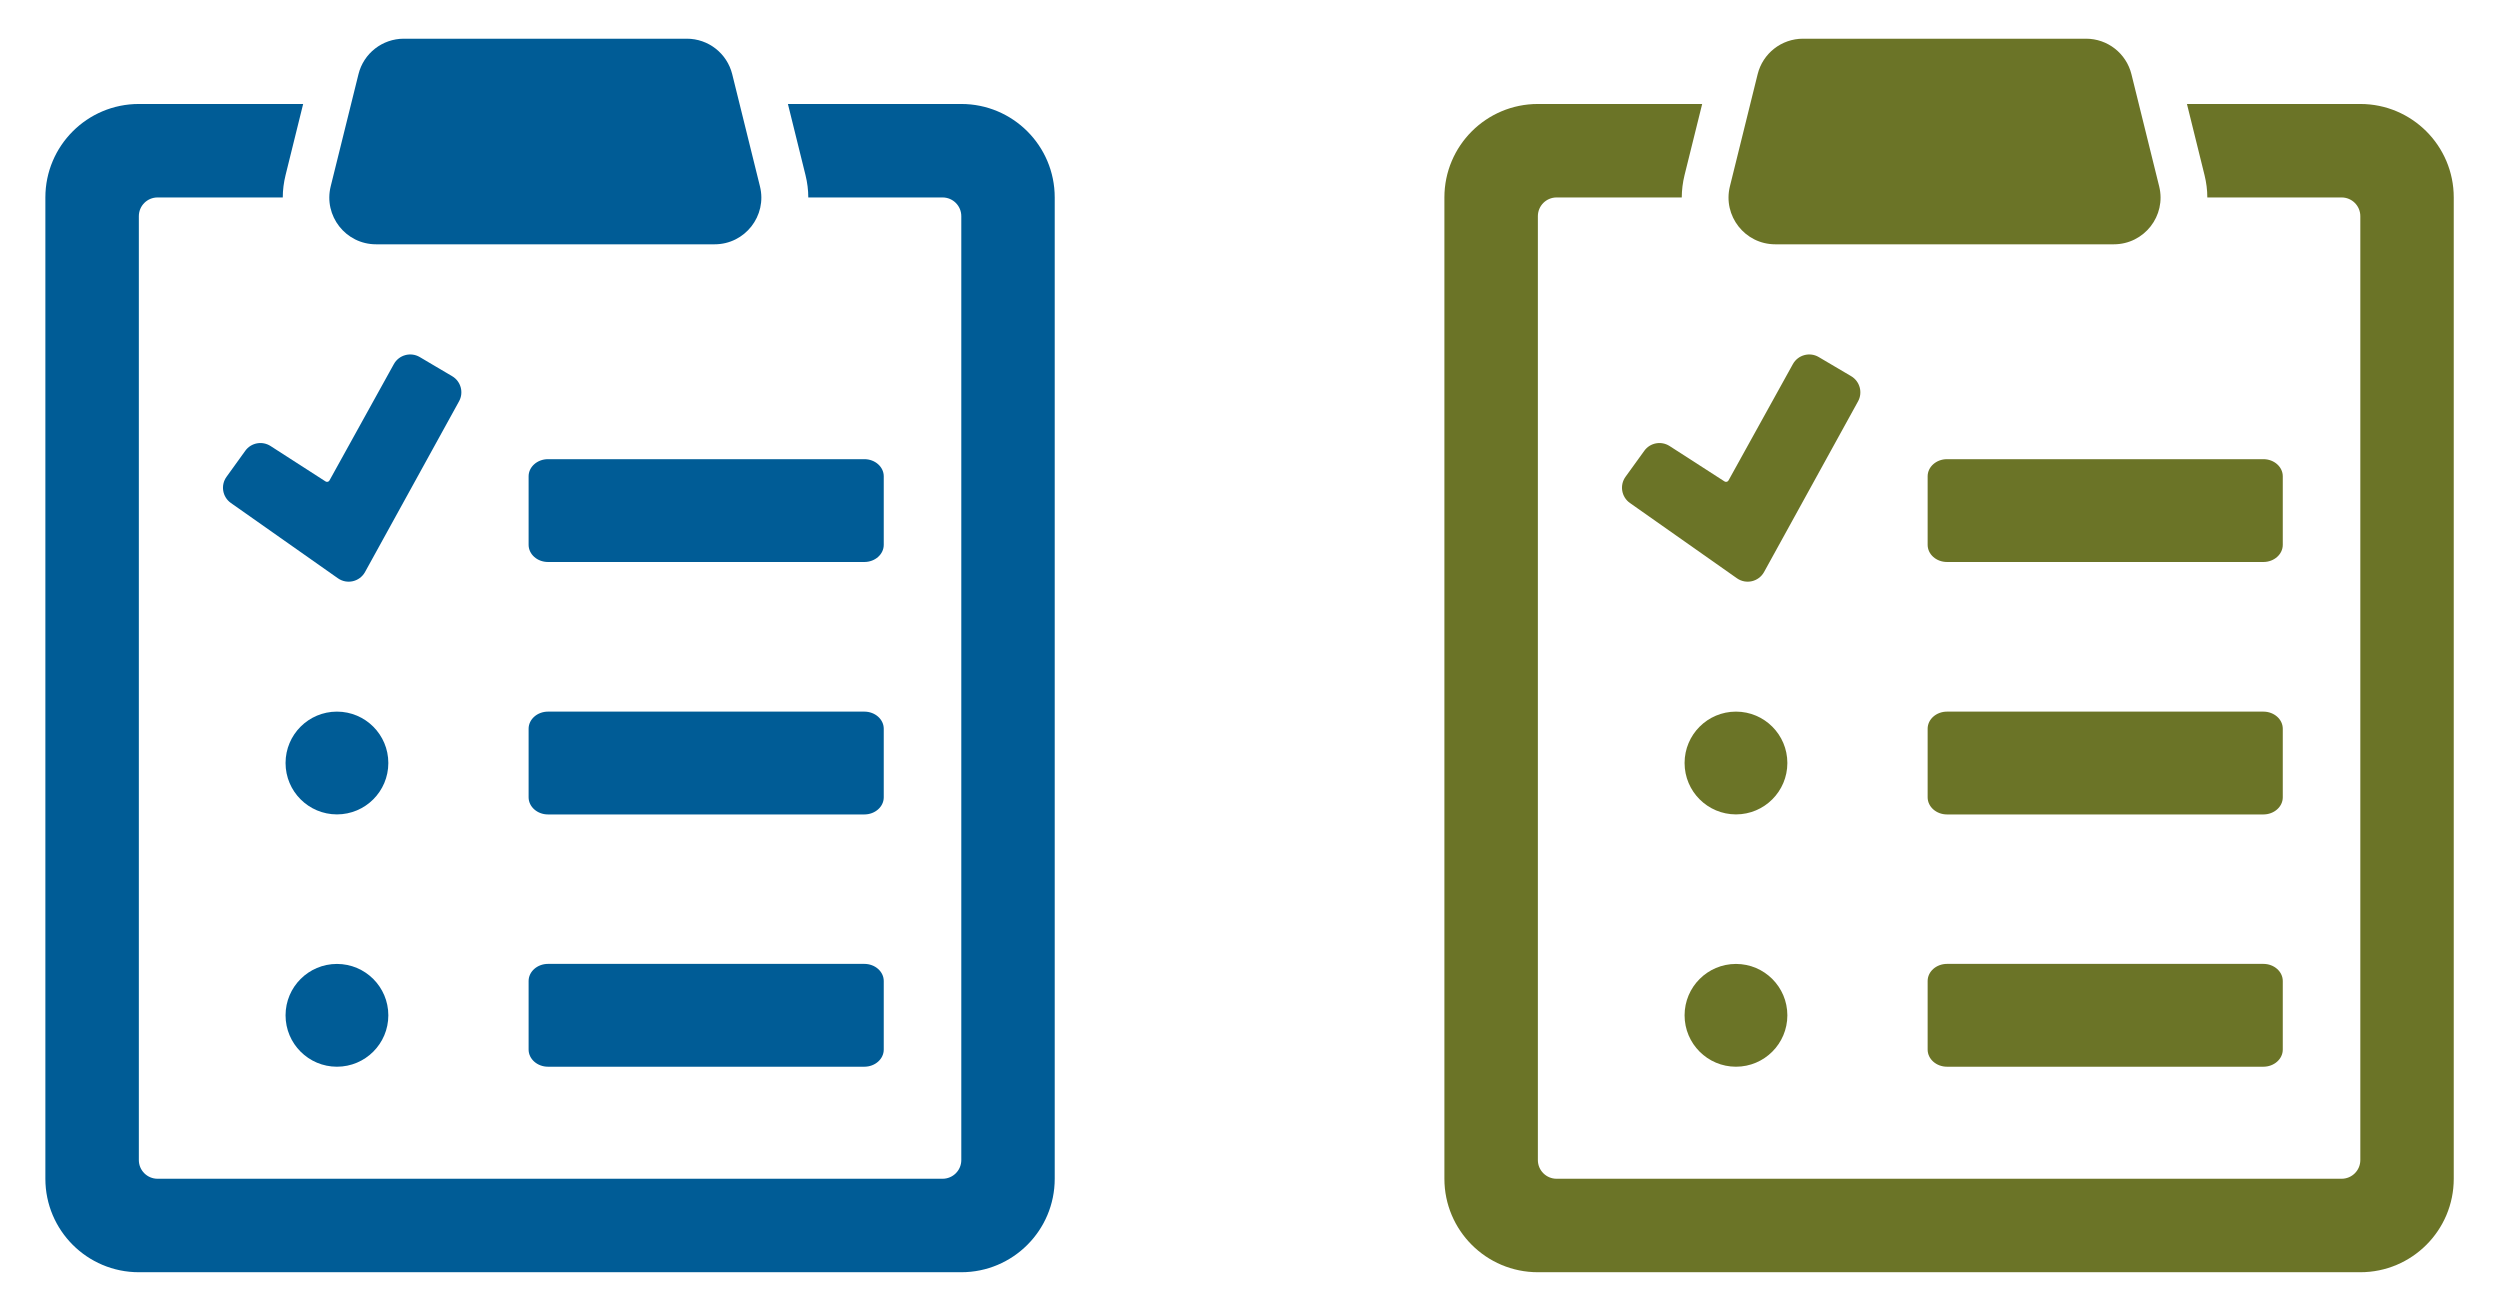
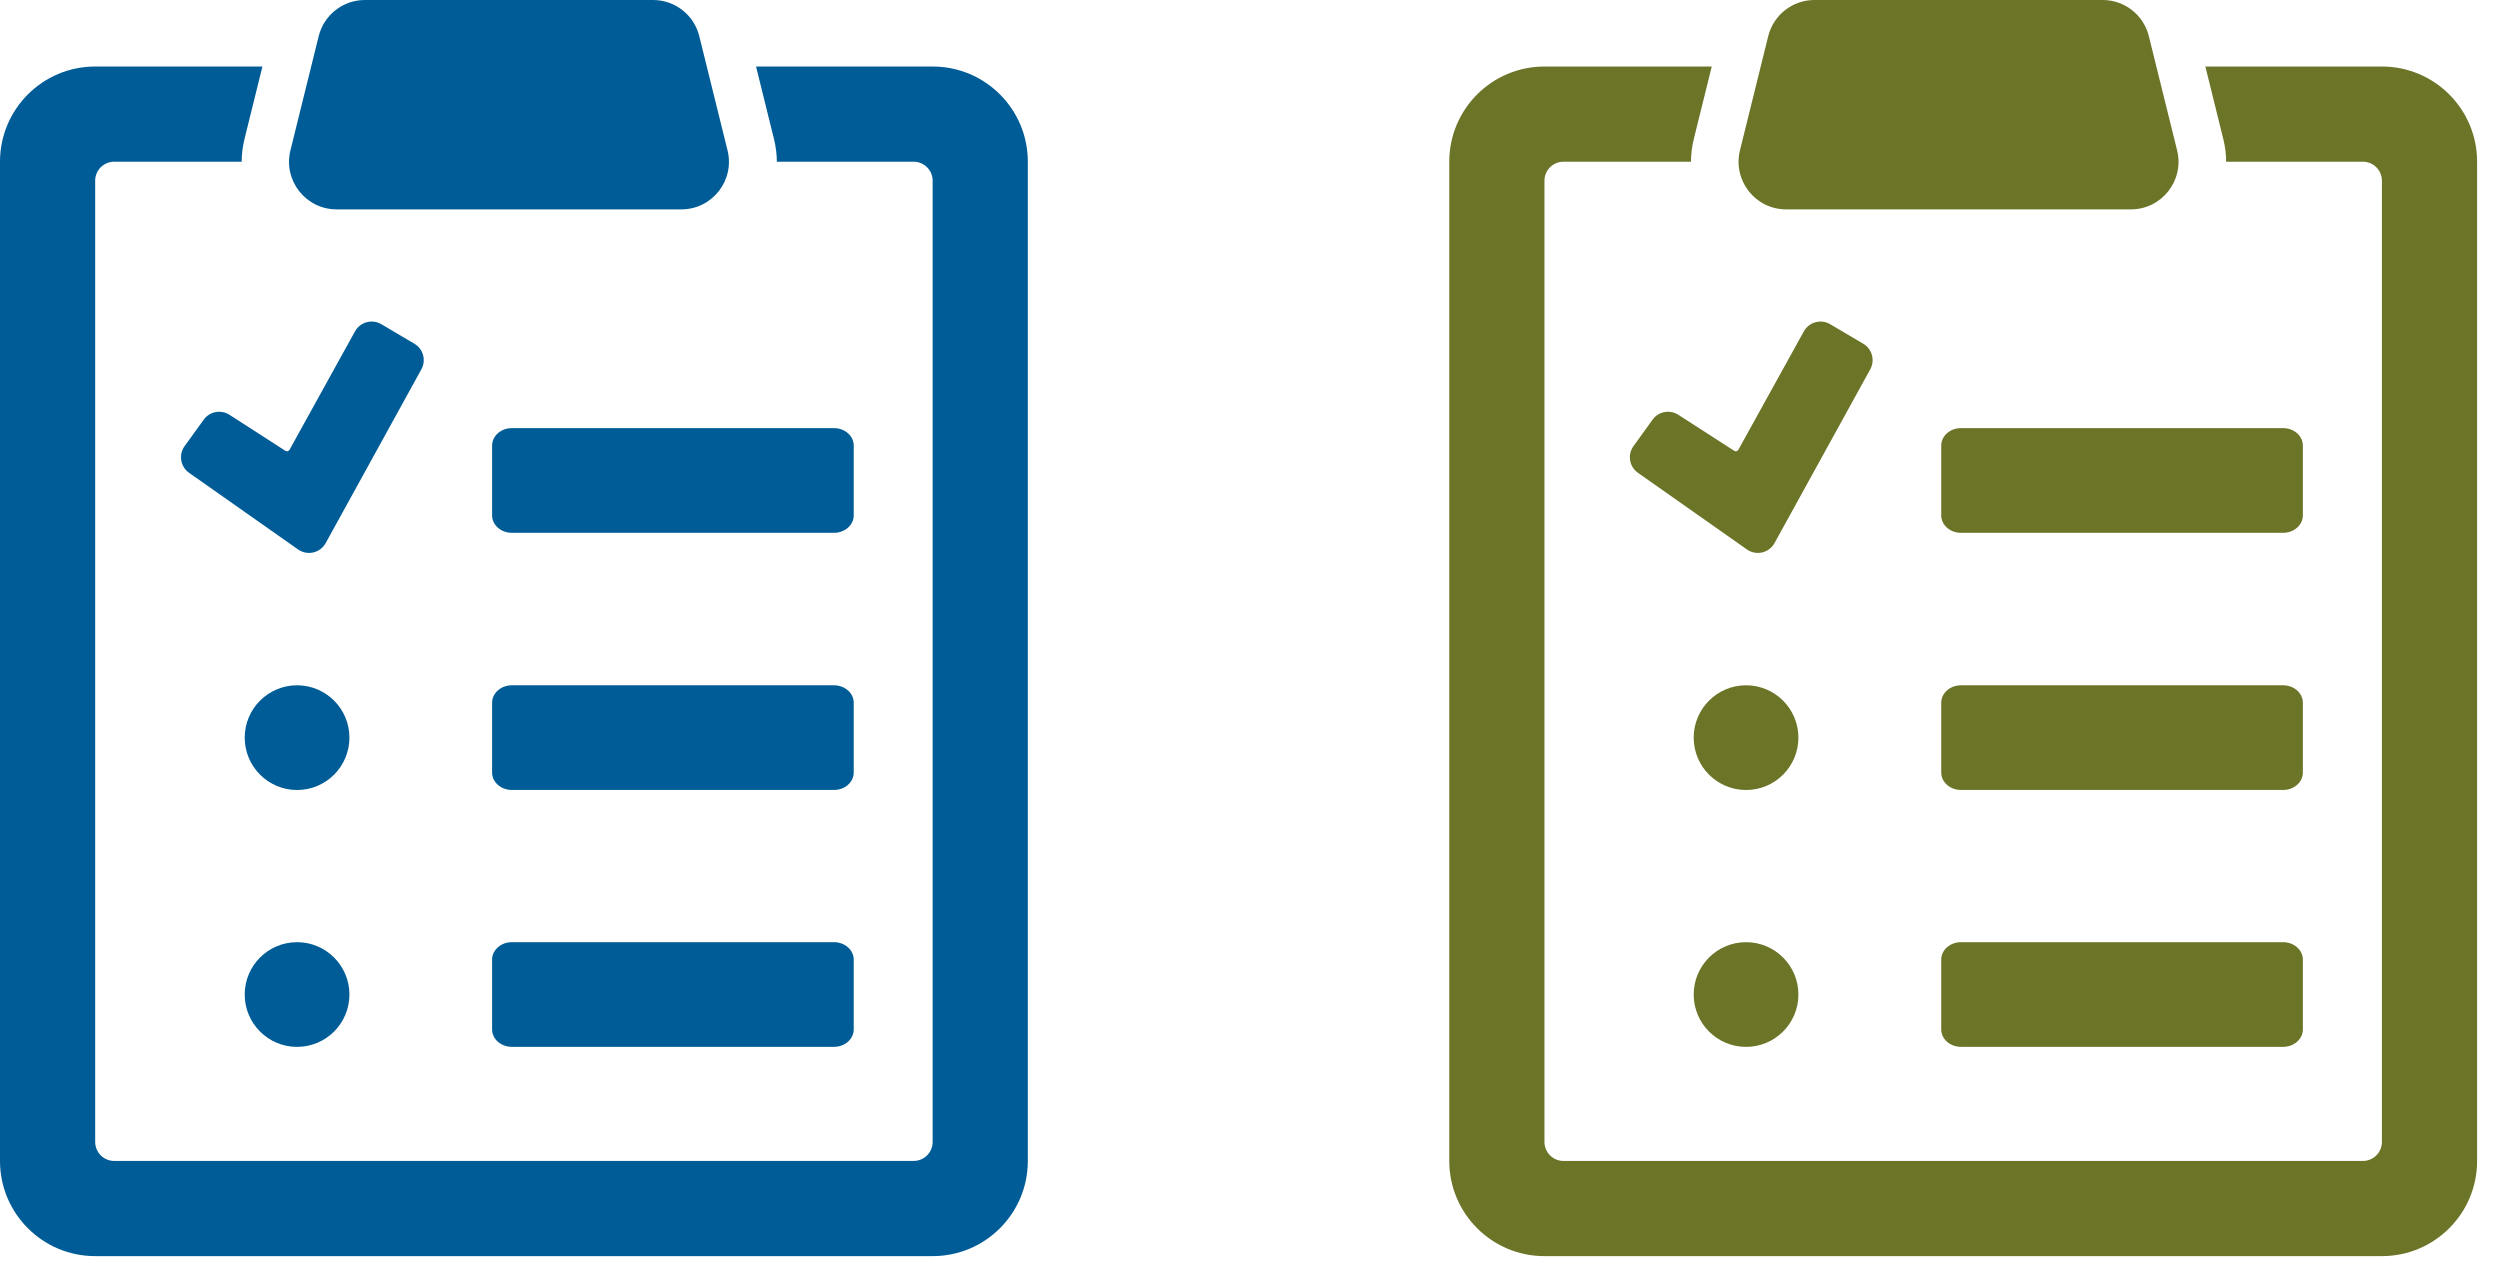
- <svg xmlns="http://www.w3.org/2000/svg" width="54" height="28" viewBox="0 0 54 28" fill="none">
-   <path d="M7.743 1.603C7.854 1.152 8.259 0.836 8.723 0.836H14.836C15.3 0.836 15.704 1.152 15.816 1.603L16.415 4.025C16.573 4.662 16.091 5.277 15.436 5.277H8.123C7.467 5.277 6.986 4.662 7.143 4.025L7.743 1.603Z" fill="#005C96" />
-   <path fill-rule="evenodd" clip-rule="evenodd" d="M6.548 2.246H2.999C1.884 2.246 0.98 3.15 0.98 4.265V25.461C0.98 26.576 1.884 27.48 2.999 27.48H20.764C21.879 27.48 22.782 26.576 22.782 25.461V4.265C22.782 3.15 21.879 2.246 20.764 2.246H17.019L17.399 3.783C17.439 3.945 17.459 4.106 17.459 4.265H20.36C20.583 4.265 20.764 4.446 20.764 4.669V25.058C20.764 25.28 20.583 25.461 20.36 25.461H3.403C3.18 25.461 2.999 25.28 2.999 25.058V4.669C2.999 4.446 3.18 4.265 3.403 4.265H6.108C6.108 4.106 6.128 3.945 6.168 3.783L6.548 2.246Z" fill="#005C96" />
-   <path d="M11.837 9.918C11.606 9.918 11.418 10.084 11.418 10.288L11.418 11.768C11.418 11.973 11.606 12.139 11.837 12.139L18.67 12.139C18.901 12.139 19.089 11.973 19.089 11.768L19.089 10.288C19.089 10.084 18.901 9.918 18.67 9.918L11.837 9.918Z" fill="#005C96" />
-   <path d="M11.837 15.371C11.606 15.371 11.418 15.537 11.418 15.741L11.418 17.222C11.418 17.426 11.606 17.592 11.837 17.592L18.67 17.592C18.901 17.592 19.089 17.426 19.089 17.222L19.089 15.741C19.089 15.537 18.901 15.371 18.67 15.371L11.837 15.371Z" fill="#005C96" />
-   <path d="M11.837 20.82C11.606 20.82 11.418 20.986 11.418 21.19L11.418 22.671C11.418 22.875 11.606 23.041 11.837 23.041L18.67 23.041C18.901 23.041 19.089 22.875 19.089 22.671L19.089 21.19C19.089 20.986 18.901 20.82 18.67 20.82L11.837 20.82Z" fill="#005C96" />
-   <circle cx="7.278" cy="21.931" r="1.11" fill="#005C96" />
-   <circle cx="7.278" cy="16.481" r="1.11" fill="#005C96" />
-   <path fill-rule="evenodd" clip-rule="evenodd" d="M9.767 8.126C9.955 8.237 10.021 8.478 9.915 8.669L7.885 12.355C7.769 12.566 7.496 12.629 7.299 12.491L4.988 10.865C4.804 10.736 4.761 10.481 4.893 10.299L5.298 9.737C5.423 9.563 5.663 9.518 5.844 9.634L7.032 10.399C7.061 10.418 7.101 10.408 7.117 10.377L8.507 7.865C8.617 7.666 8.87 7.597 9.066 7.712L9.406 7.913L9.767 8.126Z" fill="#005C96" />
-   <path d="M37.965 1.603C38.077 1.152 38.481 0.836 38.945 0.836H45.059C45.523 0.836 45.927 1.152 46.039 1.603L46.638 4.025C46.796 4.662 46.314 5.277 45.658 5.277H38.346C37.69 5.277 37.209 4.662 37.366 4.025L37.965 1.603Z" fill="#6B7427" />
-   <path fill-rule="evenodd" clip-rule="evenodd" d="M36.767 2.246H33.218C32.103 2.246 31.199 3.15 31.199 4.265V25.461C31.199 26.576 32.103 27.48 33.218 27.48H50.983C52.097 27.48 53.001 26.576 53.001 25.461V4.265C53.001 3.15 52.097 2.246 50.983 2.246H47.238L47.618 3.783C47.658 3.945 47.678 4.106 47.678 4.265H50.579C50.802 4.265 50.983 4.446 50.983 4.669V25.058C50.983 25.28 50.802 25.461 50.579 25.461H33.622C33.399 25.461 33.218 25.28 33.218 25.058V4.669C33.218 4.446 33.399 4.265 33.622 4.265H36.326C36.327 4.106 36.346 3.945 36.386 3.783L36.767 2.246Z" fill="#6B7427" />
-   <path d="M42.056 9.918C41.824 9.918 41.637 10.084 41.637 10.288L41.637 11.768C41.637 11.973 41.824 12.139 42.056 12.139L48.889 12.139C49.12 12.139 49.308 11.973 49.308 11.768L49.308 10.288C49.308 10.084 49.12 9.918 48.889 9.918L42.056 9.918Z" fill="#6B7427" />
-   <path d="M42.056 15.371C41.824 15.371 41.637 15.537 41.637 15.741L41.637 17.222C41.637 17.426 41.824 17.592 42.056 17.592L48.889 17.592C49.12 17.592 49.308 17.426 49.308 17.222L49.308 15.741C49.308 15.537 49.12 15.371 48.889 15.371L42.056 15.371Z" fill="#6B7427" />
-   <path d="M42.056 20.82C41.824 20.82 41.637 20.986 41.637 21.19L41.637 22.671C41.637 22.875 41.824 23.041 42.056 23.041L48.889 23.041C49.12 23.041 49.308 22.875 49.308 22.671L49.308 21.19C49.308 20.986 49.12 20.82 48.889 20.82L42.056 20.82Z" fill="#6B7427" />
-   <circle cx="37.497" cy="21.931" r="1.11" fill="#6B7427" />
-   <circle cx="37.497" cy="16.481" r="1.11" fill="#6B7427" />
-   <path fill-rule="evenodd" clip-rule="evenodd" d="M39.986 8.126C40.173 8.237 40.239 8.478 40.134 8.669L38.104 12.355C37.988 12.566 37.715 12.629 37.518 12.491L35.207 10.865C35.023 10.736 34.98 10.481 35.111 10.299L35.517 9.737C35.642 9.563 35.882 9.518 36.063 9.634L37.25 10.399C37.28 10.418 37.319 10.408 37.336 10.377L38.726 7.865C38.836 7.666 39.089 7.597 39.284 7.712L39.625 7.913L39.986 8.126Z" fill="#6B7427" />
+ <svg xmlns="http://www.w3.org/2000/svg" width="69" height="35" viewBox="0 0 69 35" fill="none">
+   <path d="M8.796 0.998C8.941 0.412 9.467 0 10.071 0H18.025C18.629 0 19.155 0.412 19.3 0.998L20.08 4.15C20.285 4.978 19.658 5.779 18.805 5.779H9.291C8.437 5.779 7.811 4.978 8.016 4.15L8.796 0.998Z" fill="#005C96" />
+   <path fill-rule="evenodd" clip-rule="evenodd" d="M7.243 1.836H2.627C1.176 1.836 0 3.012 0 4.463V32.042C0 33.493 1.176 34.669 2.627 34.669H25.741C27.192 34.669 28.368 33.493 28.368 32.042V4.463C28.368 3.012 27.192 1.836 25.741 1.836H20.867L21.362 3.837C21.414 4.047 21.44 4.257 21.441 4.463H25.216C25.506 4.463 25.741 4.698 25.741 4.988V31.517C25.741 31.807 25.506 32.042 25.216 32.042H3.152C2.862 32.042 2.627 31.807 2.627 31.517V4.988C2.627 4.698 2.862 4.463 3.152 4.463H6.67C6.671 4.257 6.696 4.047 6.748 3.837L7.243 1.836Z" fill="#005C96" />
+   <path d="M14.127 11.816C13.826 11.816 13.582 12.032 13.582 12.298L13.582 14.224C13.582 14.49 13.826 14.706 14.127 14.706L23.018 14.706C23.319 14.706 23.563 14.49 23.563 14.224L23.563 12.298C23.563 12.032 23.319 11.816 23.018 11.816L14.127 11.816Z" fill="#005C96" />
+   <path d="M14.127 18.914C13.826 18.914 13.582 19.13 13.582 19.396L13.582 21.322C13.582 21.588 13.826 21.803 14.127 21.803L23.018 21.803C23.319 21.803 23.563 21.588 23.563 21.322L23.563 19.396C23.563 19.13 23.319 18.914 23.018 18.914L14.127 18.914Z" fill="#005C96" />
+   <path d="M14.127 26.004C13.826 26.004 13.582 26.22 13.582 26.485L13.582 28.412C13.582 28.678 13.826 28.893 14.127 28.893L23.018 28.893C23.319 28.893 23.563 28.678 23.563 28.412L23.563 26.485C23.563 26.22 23.319 26.004 23.018 26.004L14.127 26.004Z" fill="#005C96" />
+   <circle cx="8.199" cy="27.449" r="1.445" fill="#005C96" />
+   <circle cx="8.199" cy="20.359" r="1.445" fill="#005C96" />
+   <path fill-rule="evenodd" clip-rule="evenodd" d="M11.437 9.487C11.682 9.631 11.767 9.944 11.63 10.193L8.989 14.989C8.838 15.263 8.483 15.345 8.227 15.165L5.219 13.05C4.98 12.882 4.924 12.551 5.095 12.313L5.623 11.583C5.786 11.356 6.098 11.297 6.333 11.448L7.879 12.444C7.917 12.468 7.968 12.455 7.99 12.415L9.798 9.146C9.941 8.887 10.27 8.798 10.525 8.948L10.968 9.21L11.437 9.487Z" fill="#005C96" />
+   <path d="M48.803 0.998C48.949 0.412 49.475 0 50.078 0H58.033C58.637 0 59.163 0.412 59.308 0.998L60.088 4.15C60.293 4.978 59.666 5.779 58.813 5.779H49.298C48.445 5.779 47.819 4.978 48.023 4.15L48.803 0.998Z" fill="#6B7427" />
+   <path fill-rule="evenodd" clip-rule="evenodd" d="M47.244 1.836H42.627C41.176 1.836 40 3.012 40 4.463V32.042C40 33.493 41.176 34.669 42.627 34.669H65.741C67.192 34.669 68.368 33.493 68.368 32.042V4.463C68.368 3.012 67.192 1.836 65.741 1.836H60.868L61.363 3.837C61.415 4.047 61.441 4.257 61.441 4.463H65.216C65.506 4.463 65.741 4.698 65.741 4.988V31.517C65.741 31.807 65.506 32.042 65.216 32.042H43.152C42.862 32.042 42.627 31.807 42.627 31.517V4.988C42.627 4.698 42.862 4.463 43.152 4.463H46.671C46.672 4.257 46.697 4.047 46.749 3.837L47.244 1.836Z" fill="#6B7427" />
+   <path d="M54.123 11.816C53.822 11.816 53.578 12.032 53.578 12.298L53.578 14.224C53.578 14.49 53.822 14.706 54.123 14.706L63.014 14.706C63.315 14.706 63.559 14.49 63.559 14.224L63.559 12.298C63.559 12.032 63.315 11.816 63.014 11.816L54.123 11.816Z" fill="#6B7427" />
+   <path d="M54.123 18.914C53.822 18.914 53.578 19.13 53.578 19.396L53.578 21.322C53.578 21.588 53.822 21.803 54.123 21.803L63.014 21.803C63.315 21.803 63.559 21.588 63.559 21.322L63.559 19.396C63.559 19.13 63.315 18.914 63.014 18.914L54.123 18.914Z" fill="#6B7427" />
+   <path d="M54.123 26.004C53.822 26.004 53.578 26.22 53.578 26.485L53.578 28.412C53.578 28.678 53.822 28.893 54.123 28.893L63.014 28.893C63.315 28.893 63.559 28.678 63.559 28.412L63.559 26.485C63.559 26.22 63.315 26.004 63.014 26.004L54.123 26.004Z" fill="#6B7427" />
+   <circle cx="48.191" cy="27.449" r="1.445" fill="#6B7427" />
+   <circle cx="48.191" cy="20.359" r="1.445" fill="#6B7427" />
+   <path fill-rule="evenodd" clip-rule="evenodd" d="M51.426 9.487C51.67 9.631 51.756 9.944 51.619 10.193L48.977 14.989C48.827 15.263 48.471 15.345 48.215 15.165L45.208 13.05C44.968 12.882 44.913 12.551 45.084 12.313L45.611 11.583C45.774 11.356 46.086 11.297 46.321 11.448L47.867 12.444C47.905 12.468 47.956 12.455 47.978 12.415L49.786 9.146C49.93 8.887 50.258 8.798 50.513 8.948L50.956 9.21L51.426 9.487Z" fill="#6B7427" />
</svg>
